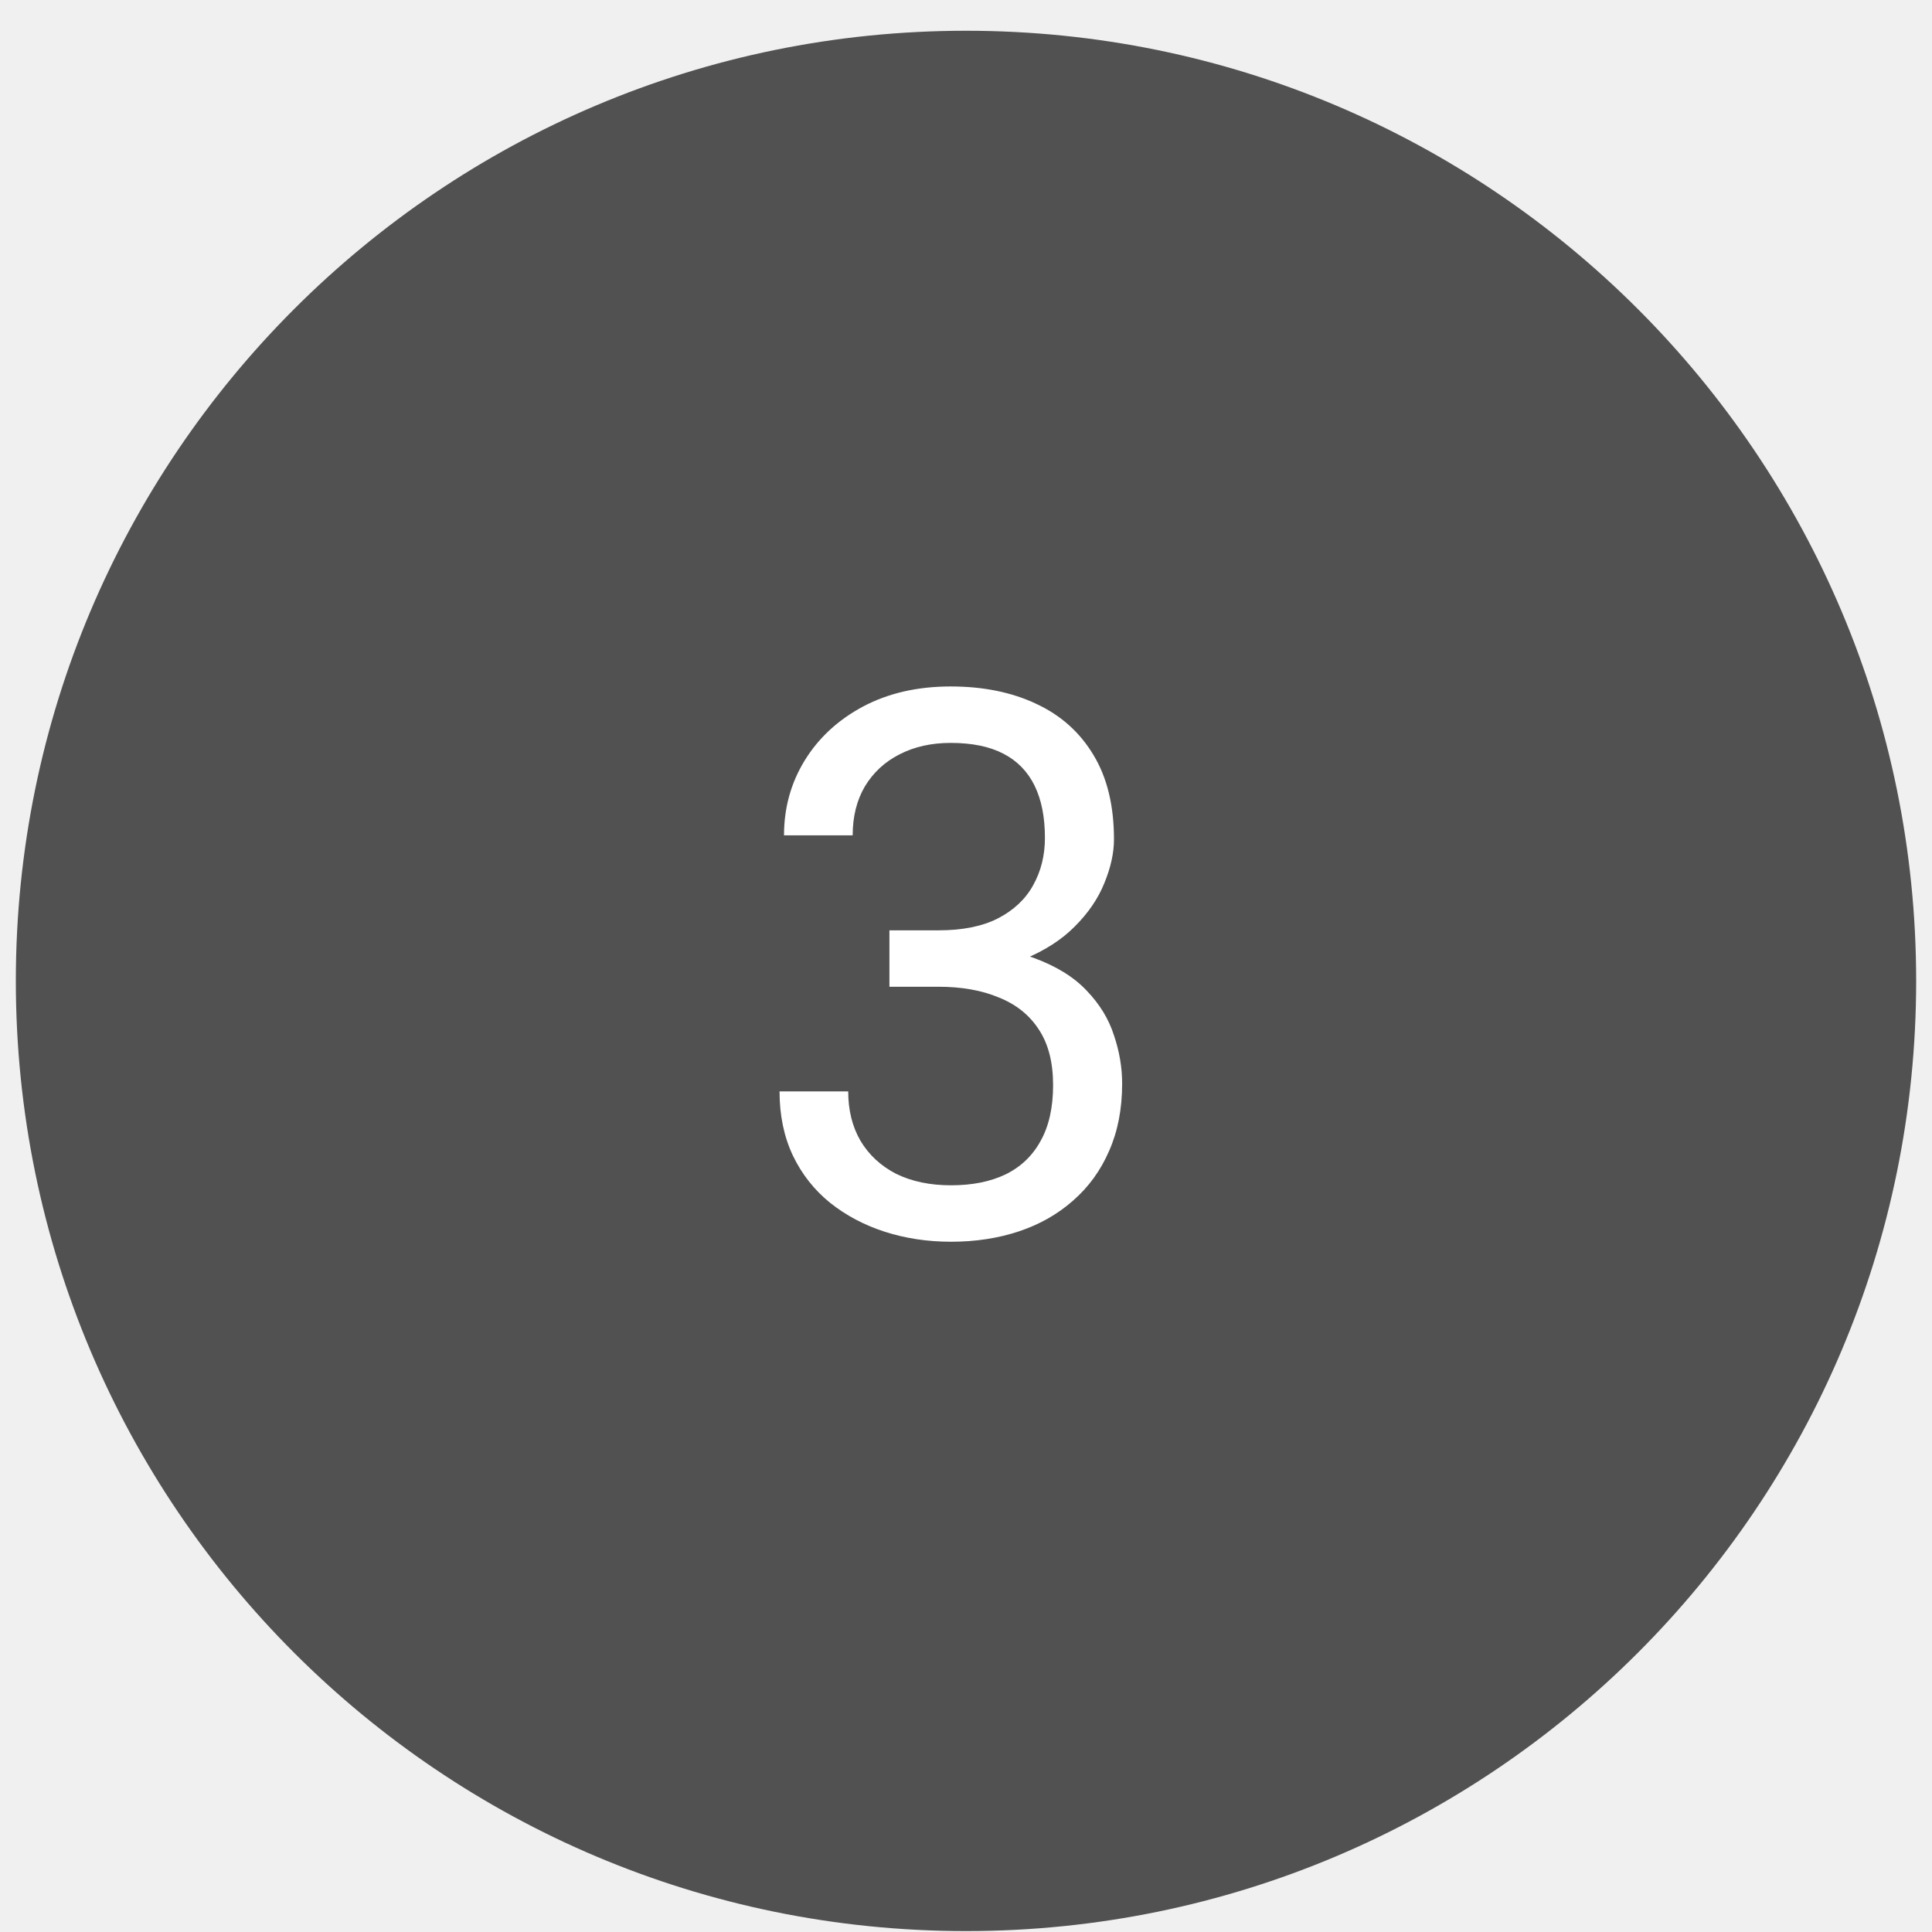
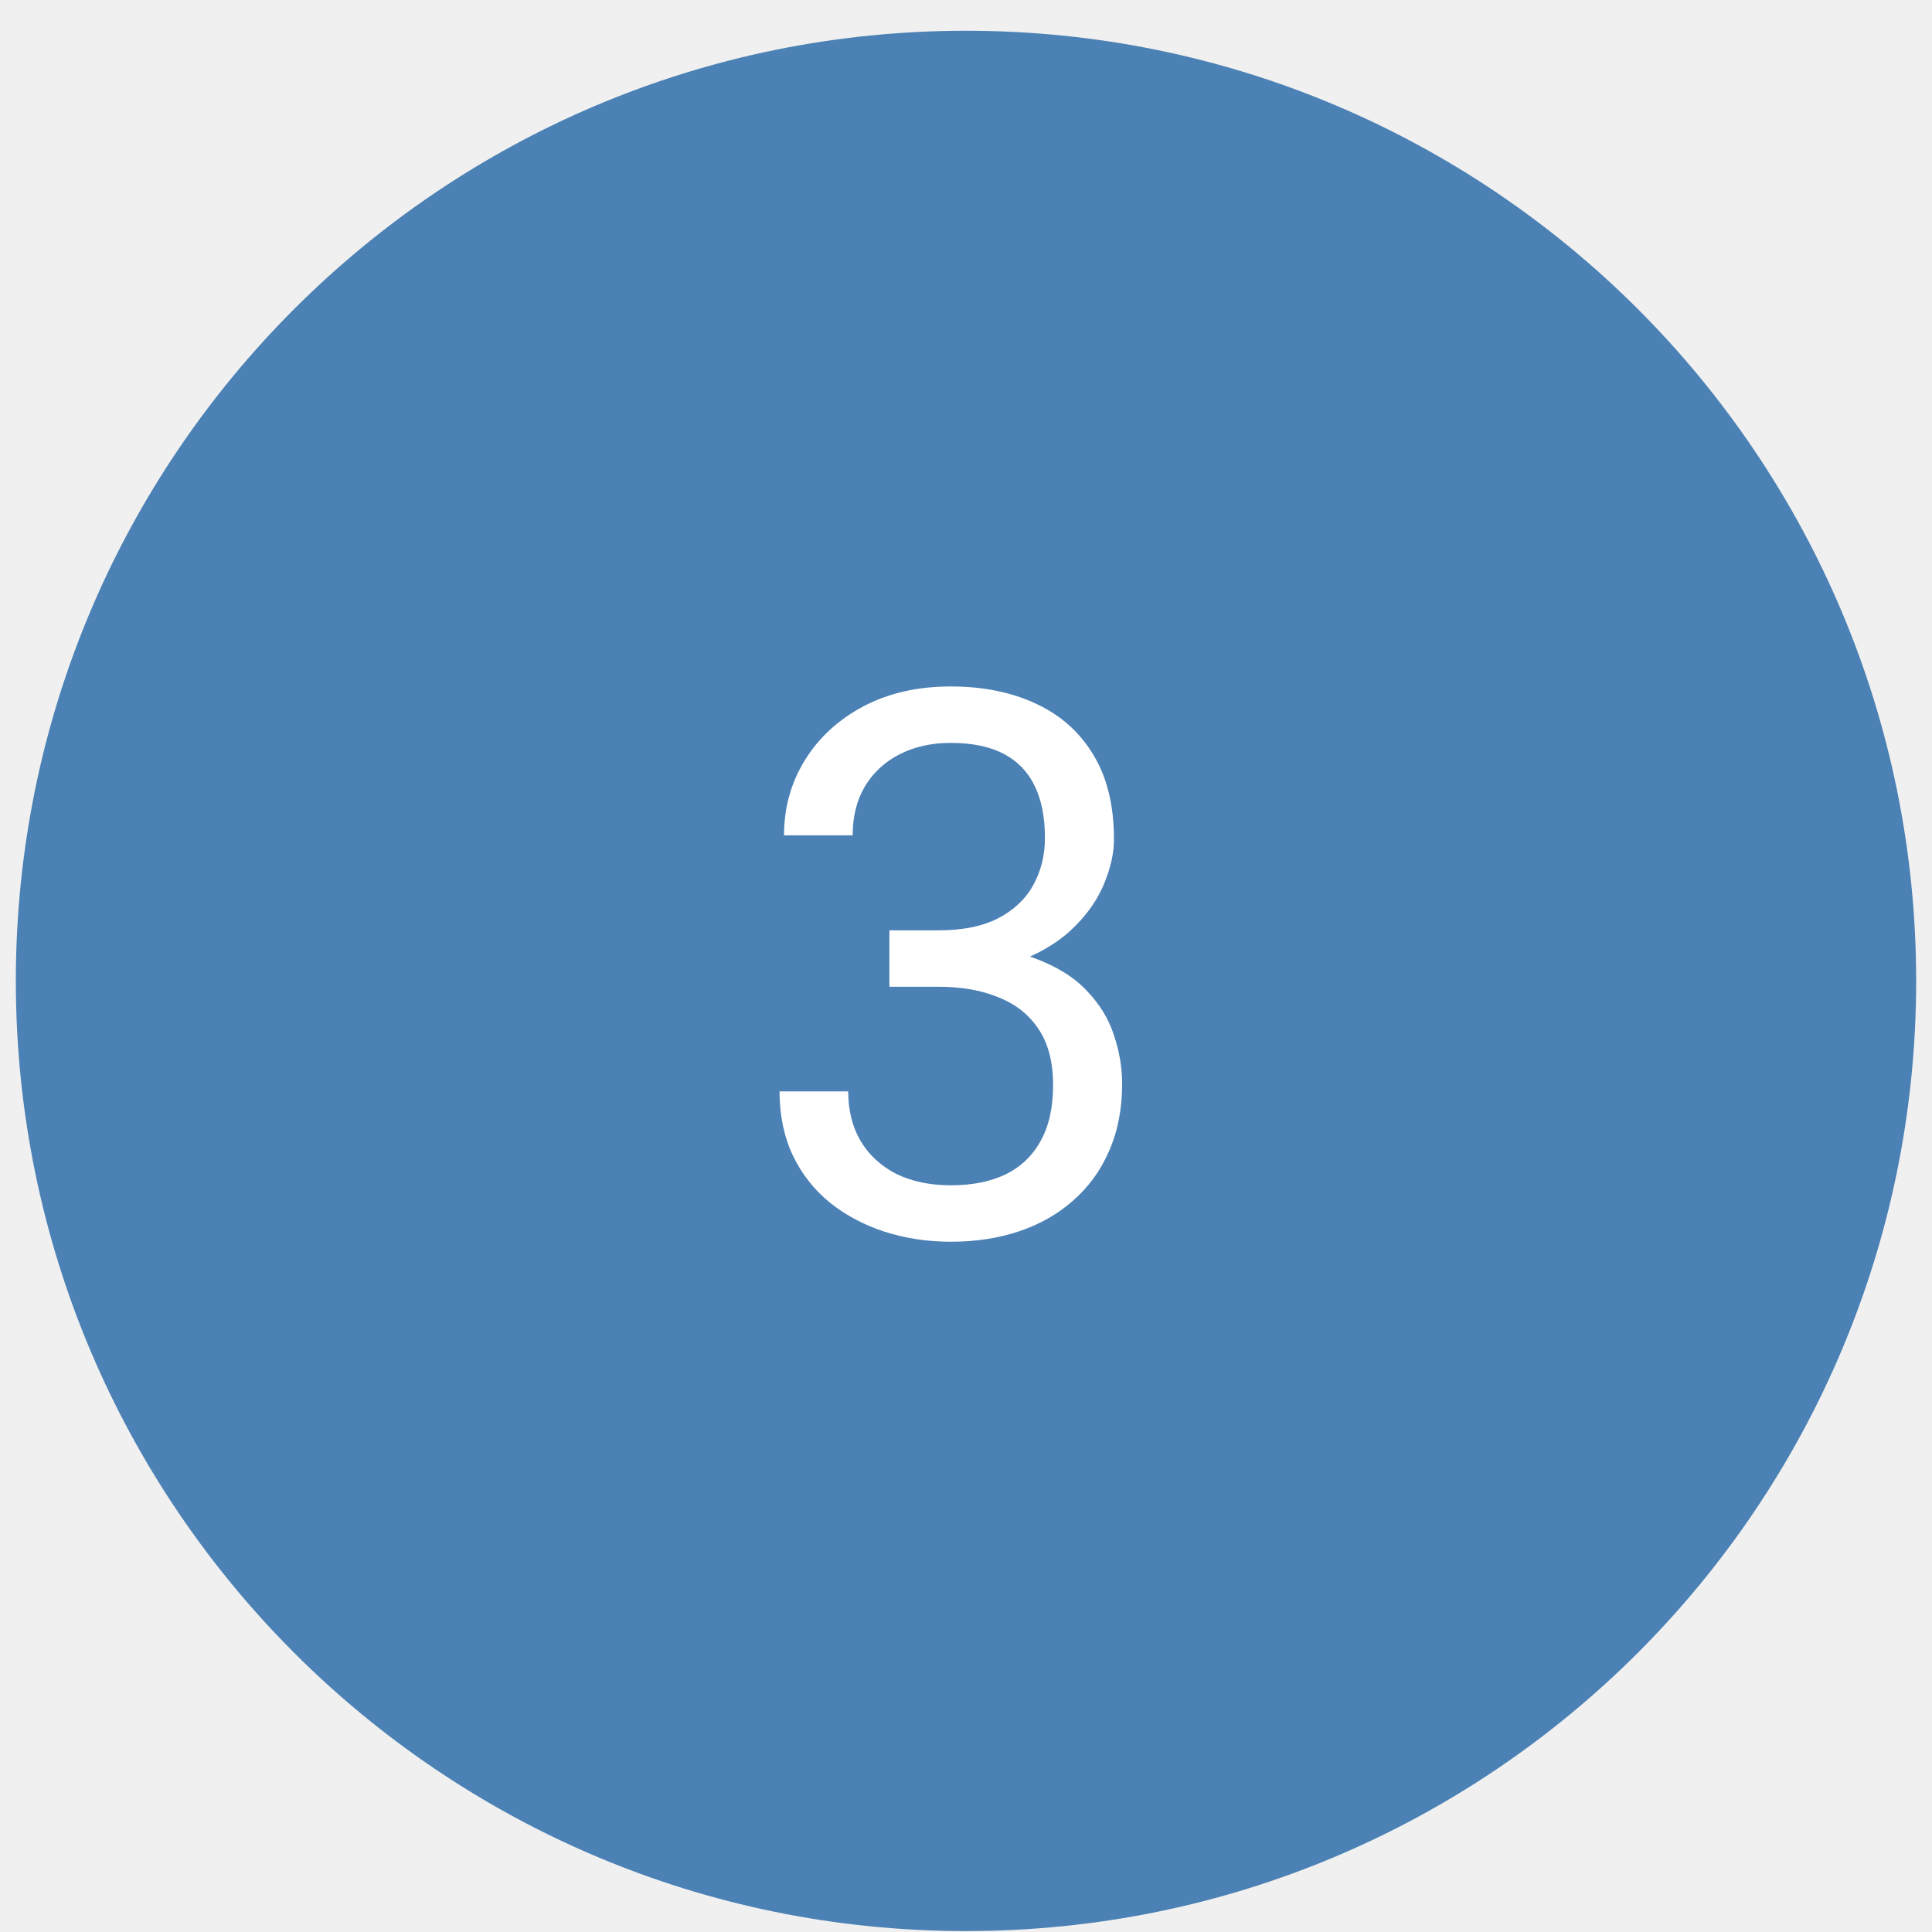
<svg xmlns="http://www.w3.org/2000/svg" width="61" height="61" viewBox="0 0 61 61" fill="none">
-   <circle cx="30.5" cy="30.971" r="30" fill="#515151" />
+   <circle cx="30.5" cy="30.971" r="30" fill="#4B81B4" />
  <path d="M28.082 29.374H29.629C30.387 29.374 31.012 29.249 31.504 28.999C32.004 28.741 32.375 28.393 32.617 27.956C32.867 27.51 32.992 27.01 32.992 26.456C32.992 25.799 32.883 25.249 32.664 24.803C32.445 24.358 32.117 24.022 31.68 23.796C31.242 23.569 30.688 23.456 30.016 23.456C29.406 23.456 28.867 23.577 28.398 23.819C27.938 24.053 27.574 24.389 27.309 24.827C27.051 25.264 26.922 25.78 26.922 26.374H24.754C24.754 25.506 24.973 24.717 25.41 24.006C25.848 23.296 26.461 22.729 27.25 22.307C28.047 21.885 28.969 21.674 30.016 21.674C31.047 21.674 31.949 21.858 32.723 22.225C33.496 22.585 34.098 23.124 34.527 23.842C34.957 24.553 35.172 25.44 35.172 26.503C35.172 26.932 35.07 27.393 34.867 27.885C34.672 28.37 34.363 28.823 33.941 29.245C33.527 29.667 32.988 30.014 32.324 30.288C31.66 30.553 30.863 30.686 29.934 30.686H28.082V29.374ZM28.082 31.155V29.854H29.934C31.02 29.854 31.918 29.983 32.629 30.241C33.34 30.499 33.898 30.842 34.305 31.272C34.719 31.702 35.008 32.174 35.172 32.69C35.344 33.198 35.43 33.706 35.43 34.214C35.43 35.01 35.293 35.717 35.02 36.335C34.754 36.952 34.375 37.475 33.883 37.905C33.398 38.335 32.828 38.659 32.172 38.878C31.516 39.096 30.801 39.206 30.027 39.206C29.285 39.206 28.586 39.1 27.93 38.889C27.281 38.678 26.707 38.374 26.207 37.975C25.707 37.569 25.316 37.073 25.035 36.487C24.754 35.893 24.613 35.217 24.613 34.46H26.781C26.781 35.053 26.91 35.573 27.168 36.018C27.434 36.464 27.809 36.811 28.293 37.061C28.785 37.303 29.363 37.424 30.027 37.424C30.691 37.424 31.262 37.311 31.738 37.085C32.223 36.85 32.594 36.499 32.852 36.03C33.117 35.561 33.25 34.971 33.25 34.26C33.25 33.549 33.102 32.967 32.805 32.514C32.508 32.053 32.086 31.713 31.539 31.495C31 31.268 30.363 31.155 29.629 31.155H28.082Z" fill="white" />
</svg>
